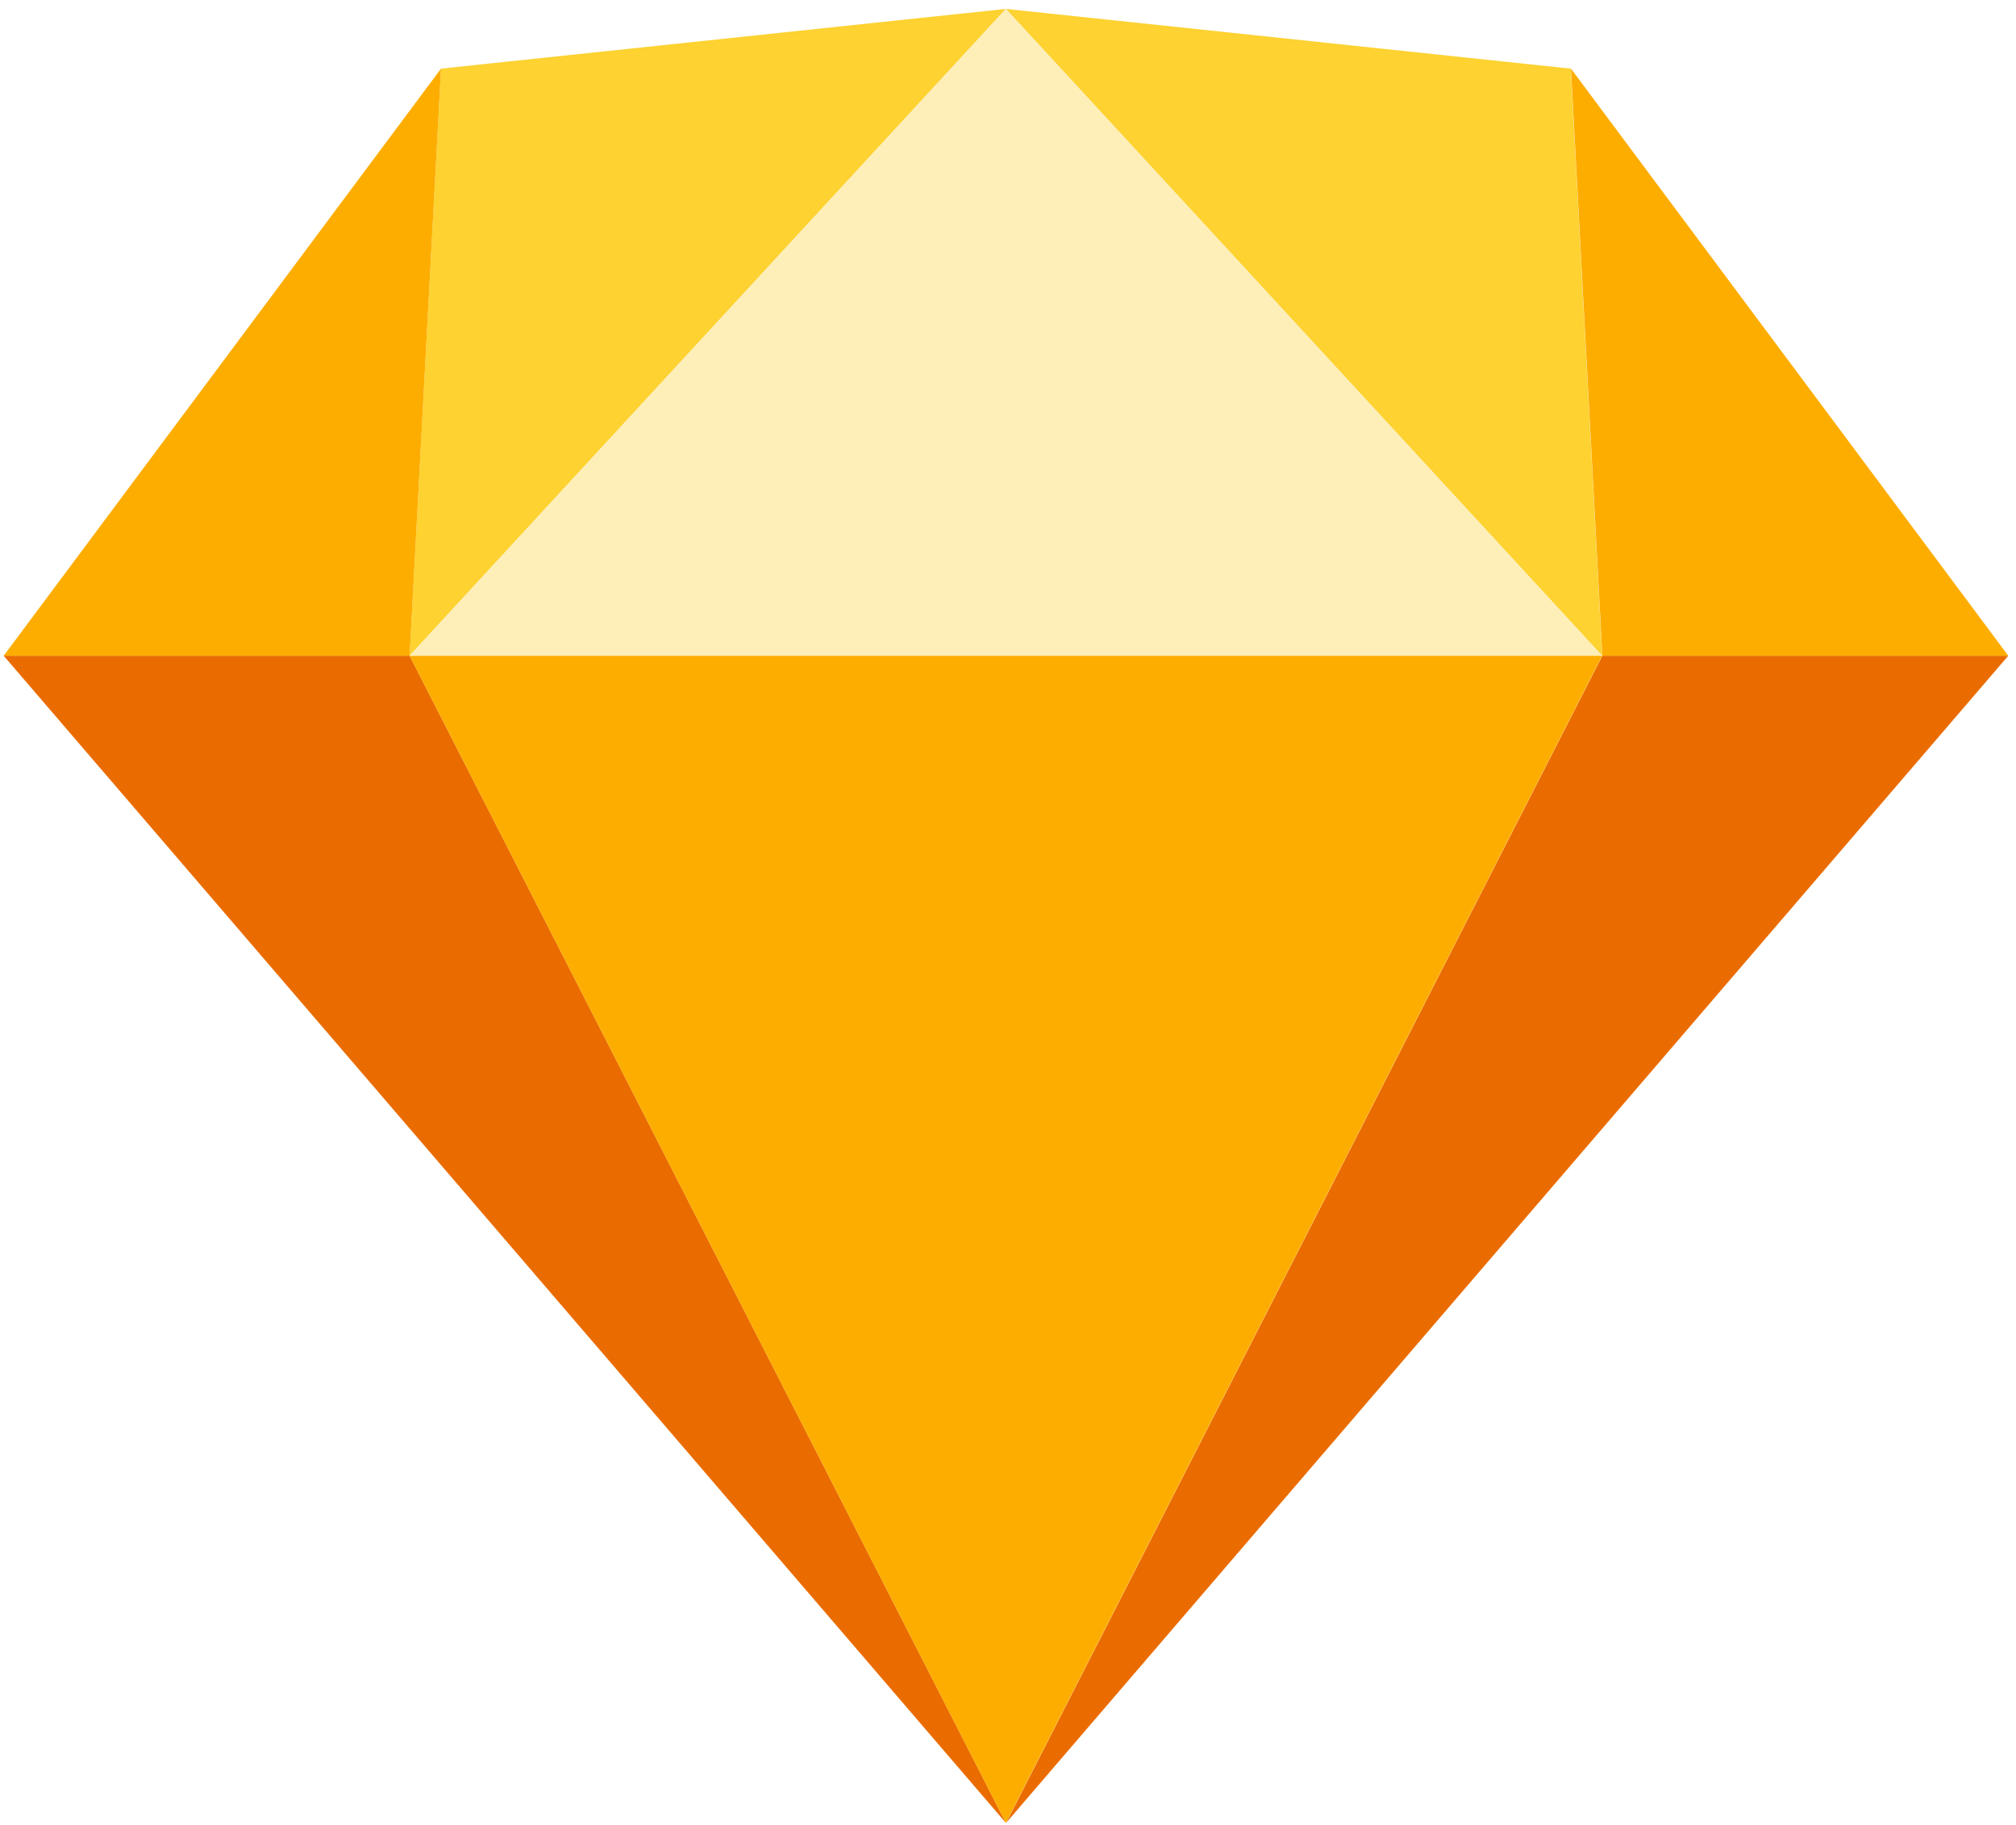
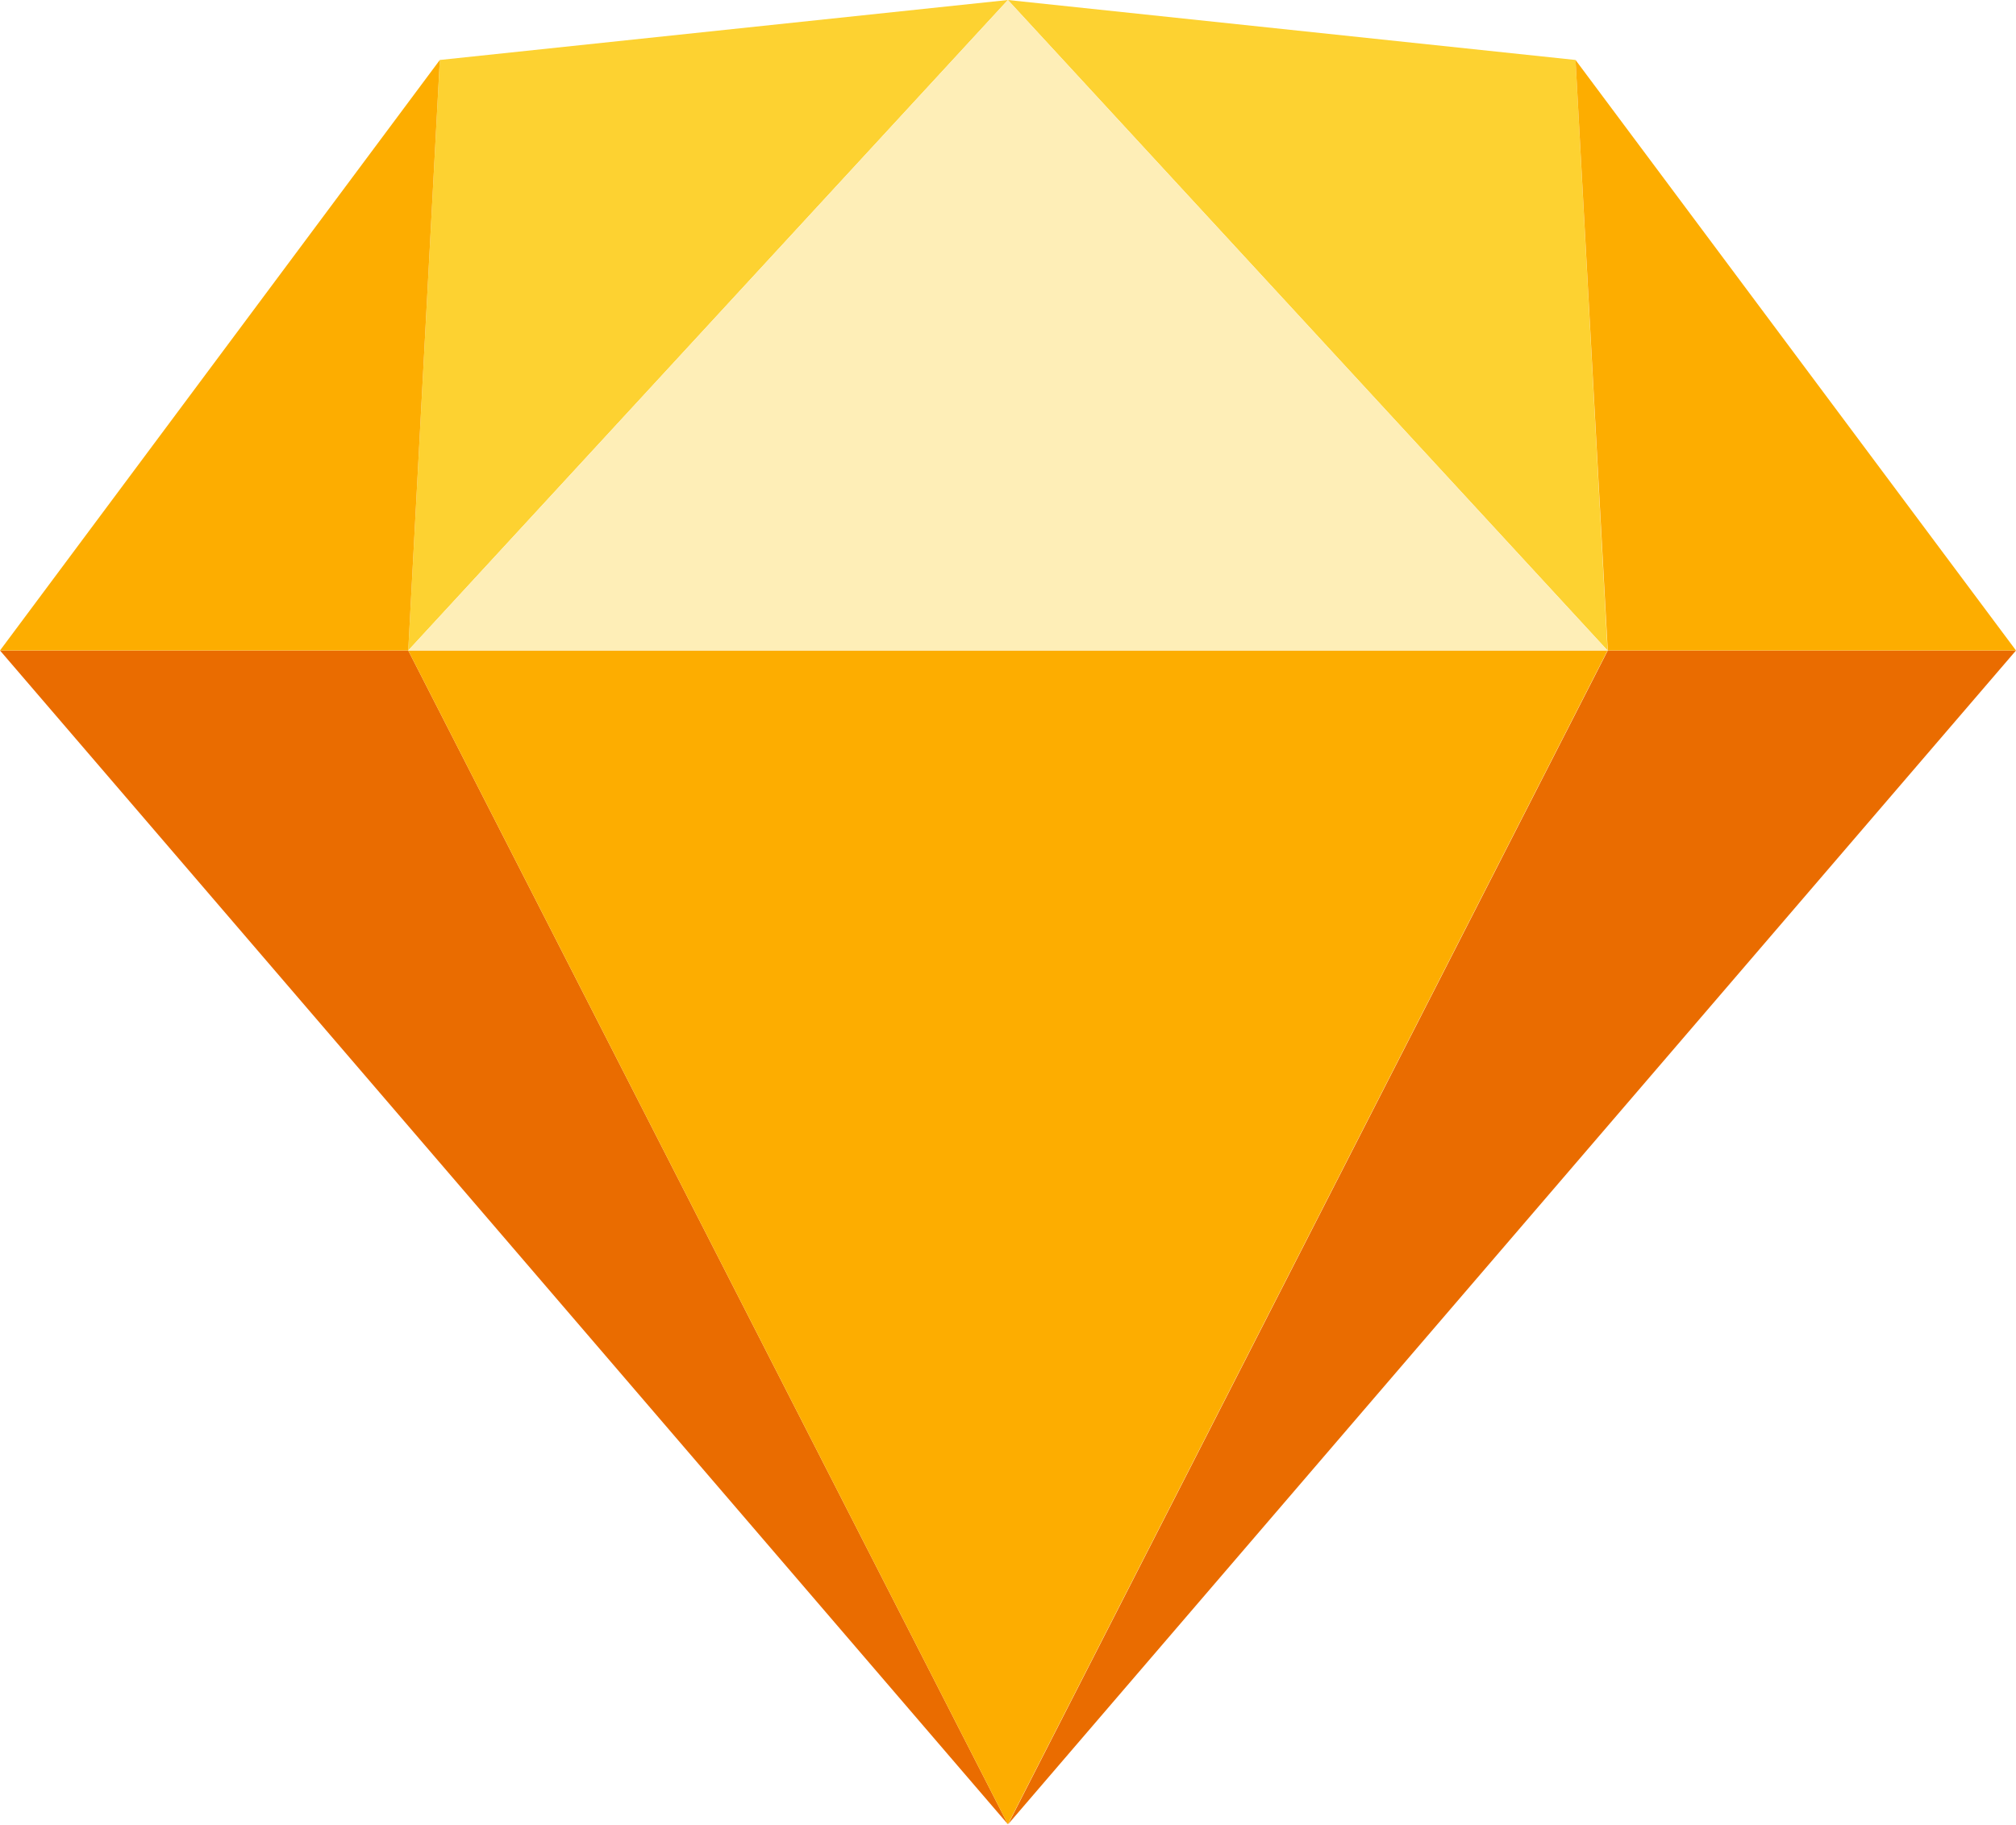
- <svg xmlns="http://www.w3.org/2000/svg" xmlns:xlink="http://www.w3.org/1999/xlink" width="2500" height="2263" viewBox="0 0 95 86">
-   <use xlink:href="#a" transform="translate(.17 30.901)" fill="#EA6C00" />
-   <use xlink:href="#b" transform="matrix(-1 0 0 1 94.64 30.901)" fill="#EA6C00" />
-   <use xlink:href="#c" transform="translate(19.3 30.901)" fill="#FDAD00" />
-   <use xlink:href="#d" transform="translate(19.3 .42)" fill="#FDD231" />
-   <use xlink:href="#e" transform="matrix(-1 0 0 1 75.5 .42)" fill="#FDD231" />
-   <use xlink:href="#f" transform="matrix(-1 0 0 1 94.64 3.234)" fill="#FDAD00" />
-   <use xlink:href="#g" transform="translate(.17 3.234)" fill="#FDAD00" />
-   <use xlink:href="#h" transform="translate(19.3 .42)" fill="#FEEEB7" />
+ <svg xmlns="http://www.w3.org/2000/svg" viewBox="0 0 94.47 85.48">
  <defs>
-     <path id="a" fill-rule="evenodd" d="M19.131 0l28.1 55L0 0h19.131z" />
-     <path id="b" fill-rule="evenodd" d="M19.131 0l28.1 55L0 0h19.131z" />
-     <path id="c" fill-rule="evenodd" d="M0 0h56.2L28.1 55 0 0z" />
-     <path id="d" fill-rule="evenodd" d="M28.1 0L1.479 2.814 0 30.481 28.1 0z" />
-     <path id="e" fill-rule="evenodd" d="M28.1 0L1.479 2.814 0 30.481 28.1 0z" />
-     <path id="f" fill-rule="evenodd" d="M0 27.667L20.61 0l-1.479 27.667H0z" />
-     <path id="g" fill-rule="evenodd" d="M0 27.667L20.61 0l-1.479 27.667H0z" />
-     <path id="h" fill-rule="evenodd" d="M28.1 0L0 30.481h56.2L28.1 0z" />
+     <style>
+       .b223915d-2d1b-4908-8a6e-50b1c74c64b0 {
+         fill: #ea6c00;
+       }
+ 
+       .b157820a-017b-4f8a-9df7-336f1d46aa30, .b223915d-2d1b-4908-8a6e-50b1c74c64b0, .ea5937a6-10c1-4328-86e1-65a20b6ccf18, .ebd2479a-18ff-4177-8341-e40a82fff93d {
+         fill-rule: evenodd;
+       }
+ 
+       .b157820a-017b-4f8a-9df7-336f1d46aa30 {
+         fill: #fdad00;
+       }
+ 
+       .ea5937a6-10c1-4328-86e1-65a20b6ccf18 {
+         fill: #fdd231;
+       }
+ 
+       .ebd2479a-18ff-4177-8341-e40a82fff93d {
+         fill: #feeeb7;
+       }
+     </style>
  </defs>
+   <path id="a5818883-c103-4a3f-ad13-c63a1fb33ac9" class="b223915d-2d1b-4908-8a6e-50b1c74c64b0" d="M19.3,30.9l28.1,55L.17,30.9Z" transform="translate(-0.17 -0.42)" />
+   <path id="b1d9e86f-e6f5-4819-9a8f-ffd7883bacc2" class="b223915d-2d1b-4908-8a6e-50b1c74c64b0" d="M75.51,30.9l-28.1,55,47.23-55Z" transform="translate(-0.17 -0.42)" />
+   <path id="bf6de284-ce3d-4d50-9f35-4f8b387b4bb8" class="b157820a-017b-4f8a-9df7-336f1d46aa30" d="M19.3,30.9H75.5l-28.1,55Z" transform="translate(-0.17 -0.42)" />
+   <path id="a7e20063-df3a-401d-8117-c4c074757324" class="ea5937a6-10c1-4328-86e1-65a20b6ccf18" d="M47.4.42,20.78,3.23,19.3,30.9Z" transform="translate(-0.17 -0.42)" />
+   <path id="f5d7ee2d-779f-4808-88b6-d74d1bdee3eb" class="ea5937a6-10c1-4328-86e1-65a20b6ccf18" d="M47.4.42,74,3.23,75.5,30.9Z" transform="translate(-0.17 -0.42)" />
+   <path id="a6fdc8d4-d6ab-418b-a768-7cb5d0b51a7f" class="b157820a-017b-4f8a-9df7-336f1d46aa30" d="M94.64,30.9,74,3.23,75.51,30.9Z" transform="translate(-0.17 -0.42)" />
+   <path id="e73f6ccf-bf57-41b9-b50d-f7ed6e6f7134" class="b157820a-017b-4f8a-9df7-336f1d46aa30" d="M.17,30.9,20.78,3.23,19.3,30.9Z" transform="translate(-0.17 -0.42)" />
+   <path id="f09da52e-bce7-42c5-8adf-24c5e5ce13d4" class="ebd2479a-18ff-4177-8341-e40a82fff93d" d="M47.4.42,19.3,30.9H75.5Z" transform="translate(-0.17 -0.42)" />
</svg>
